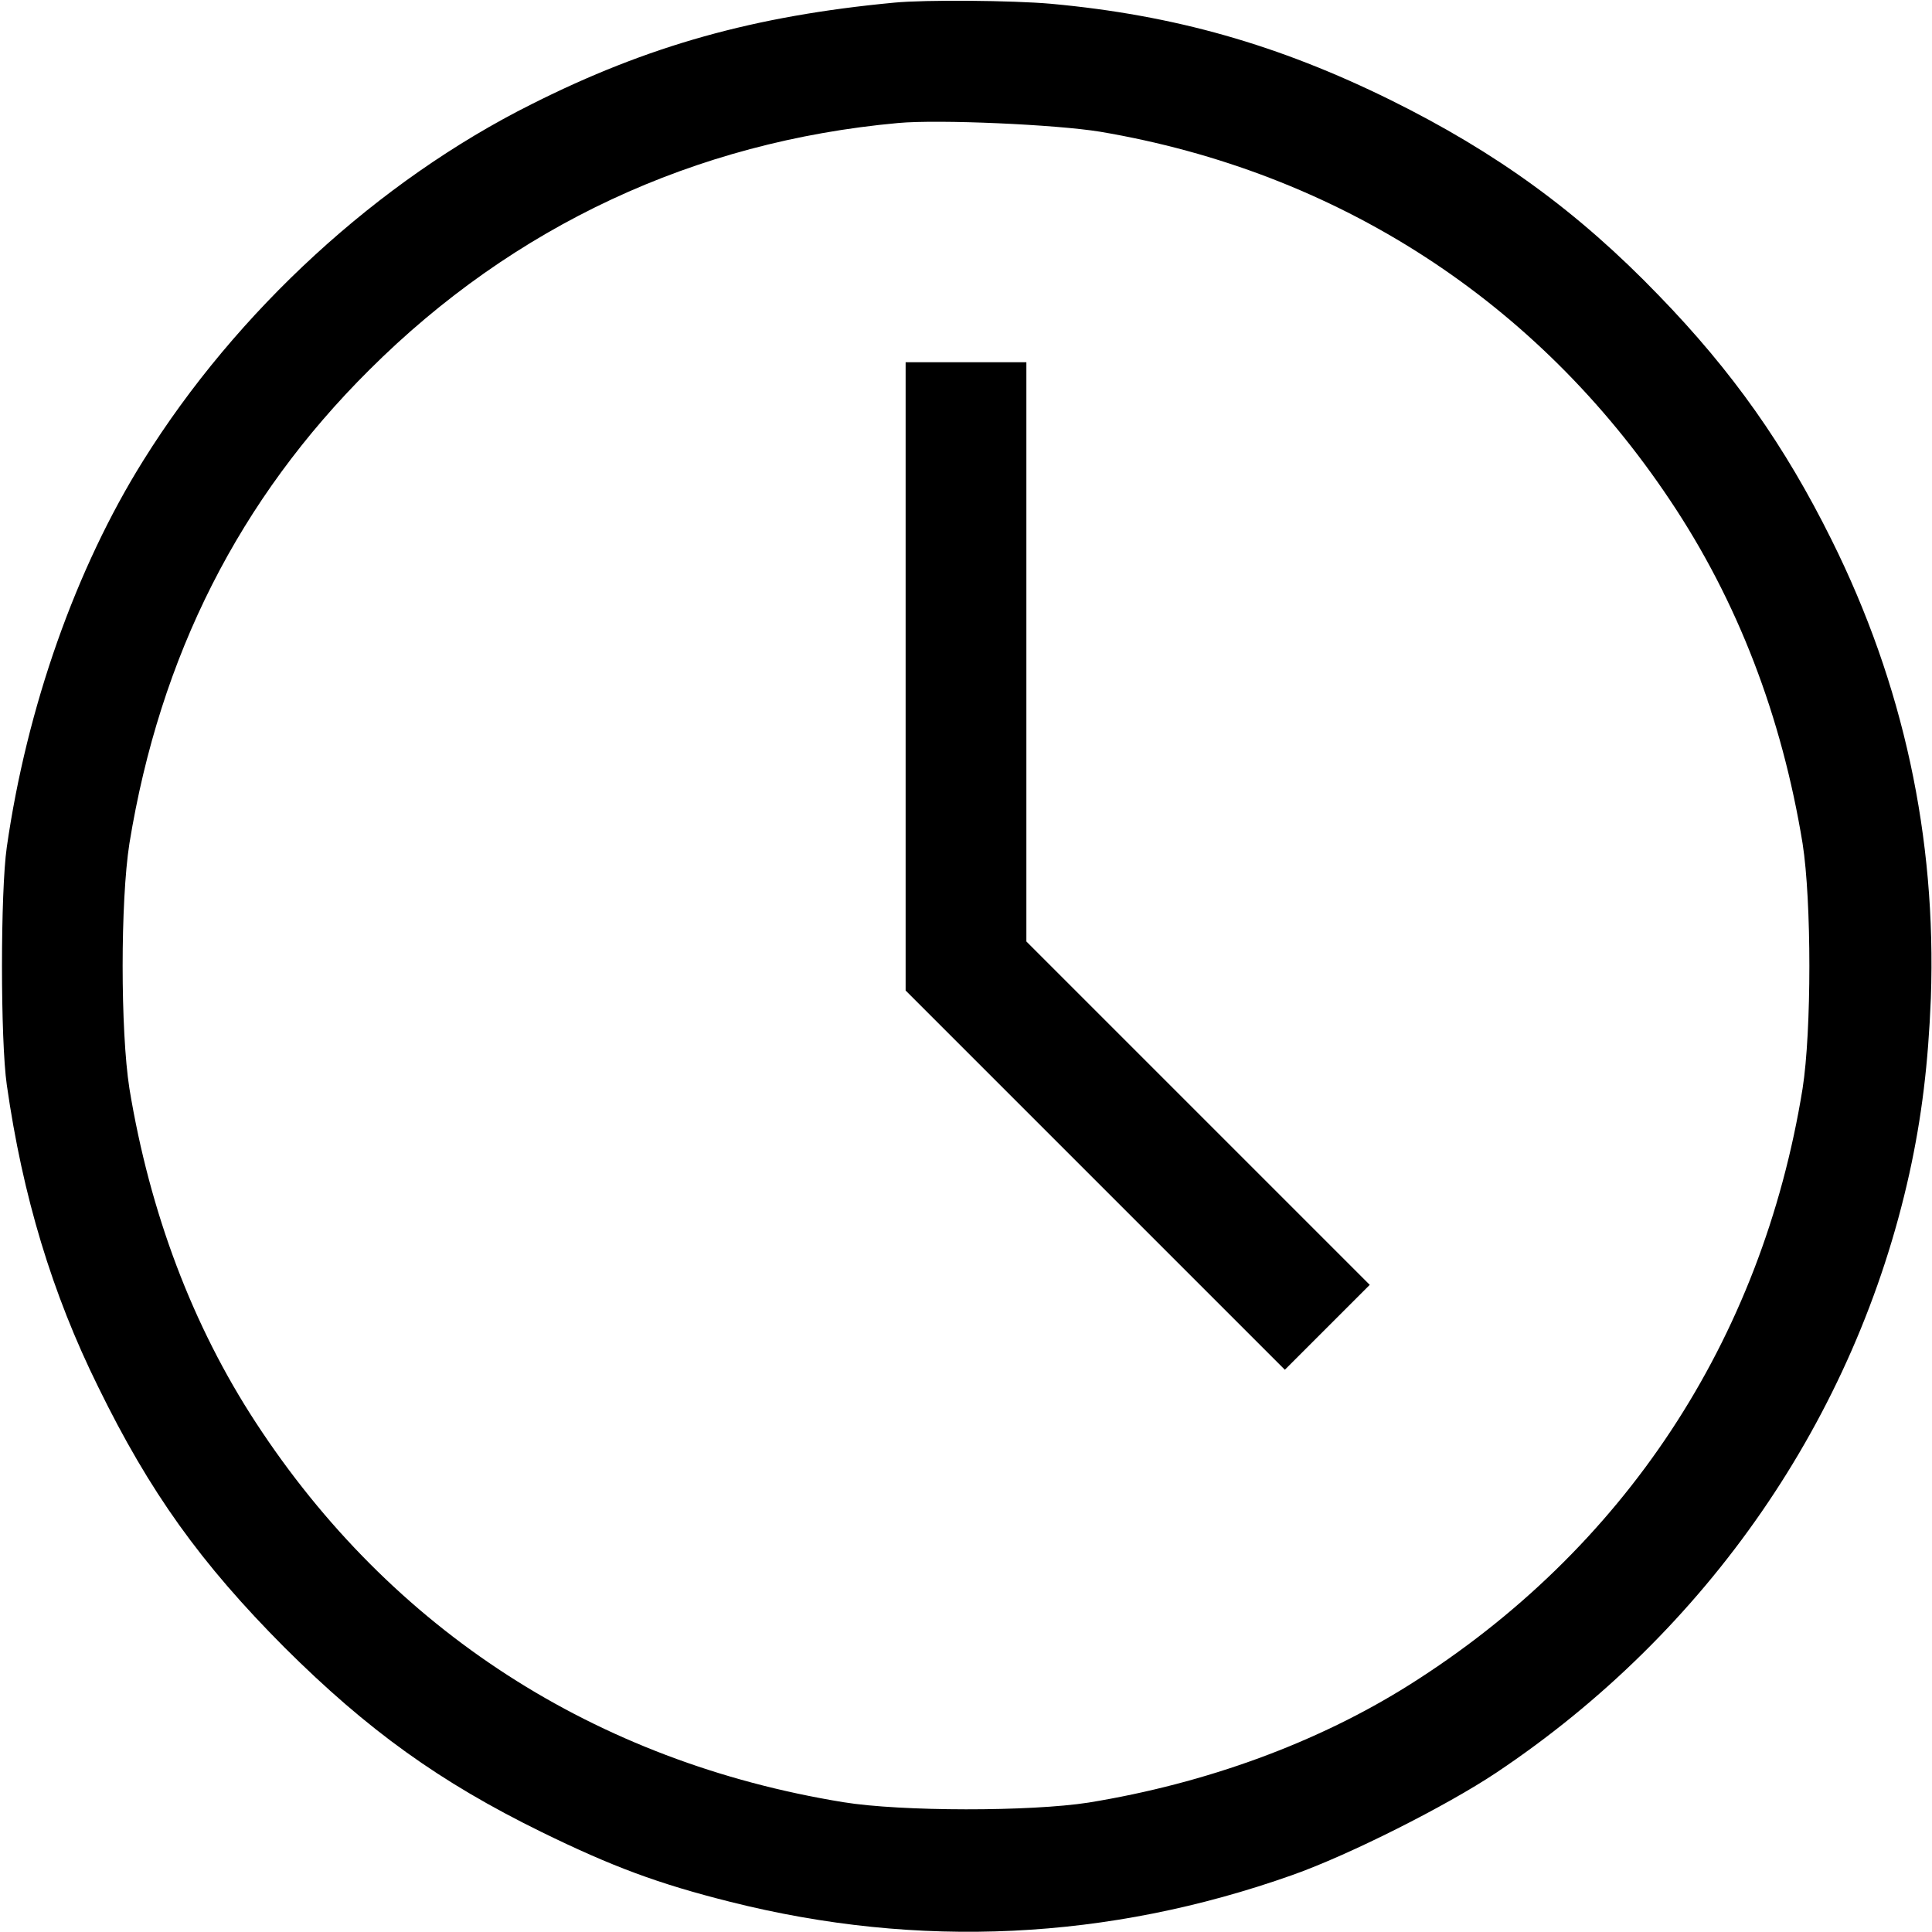
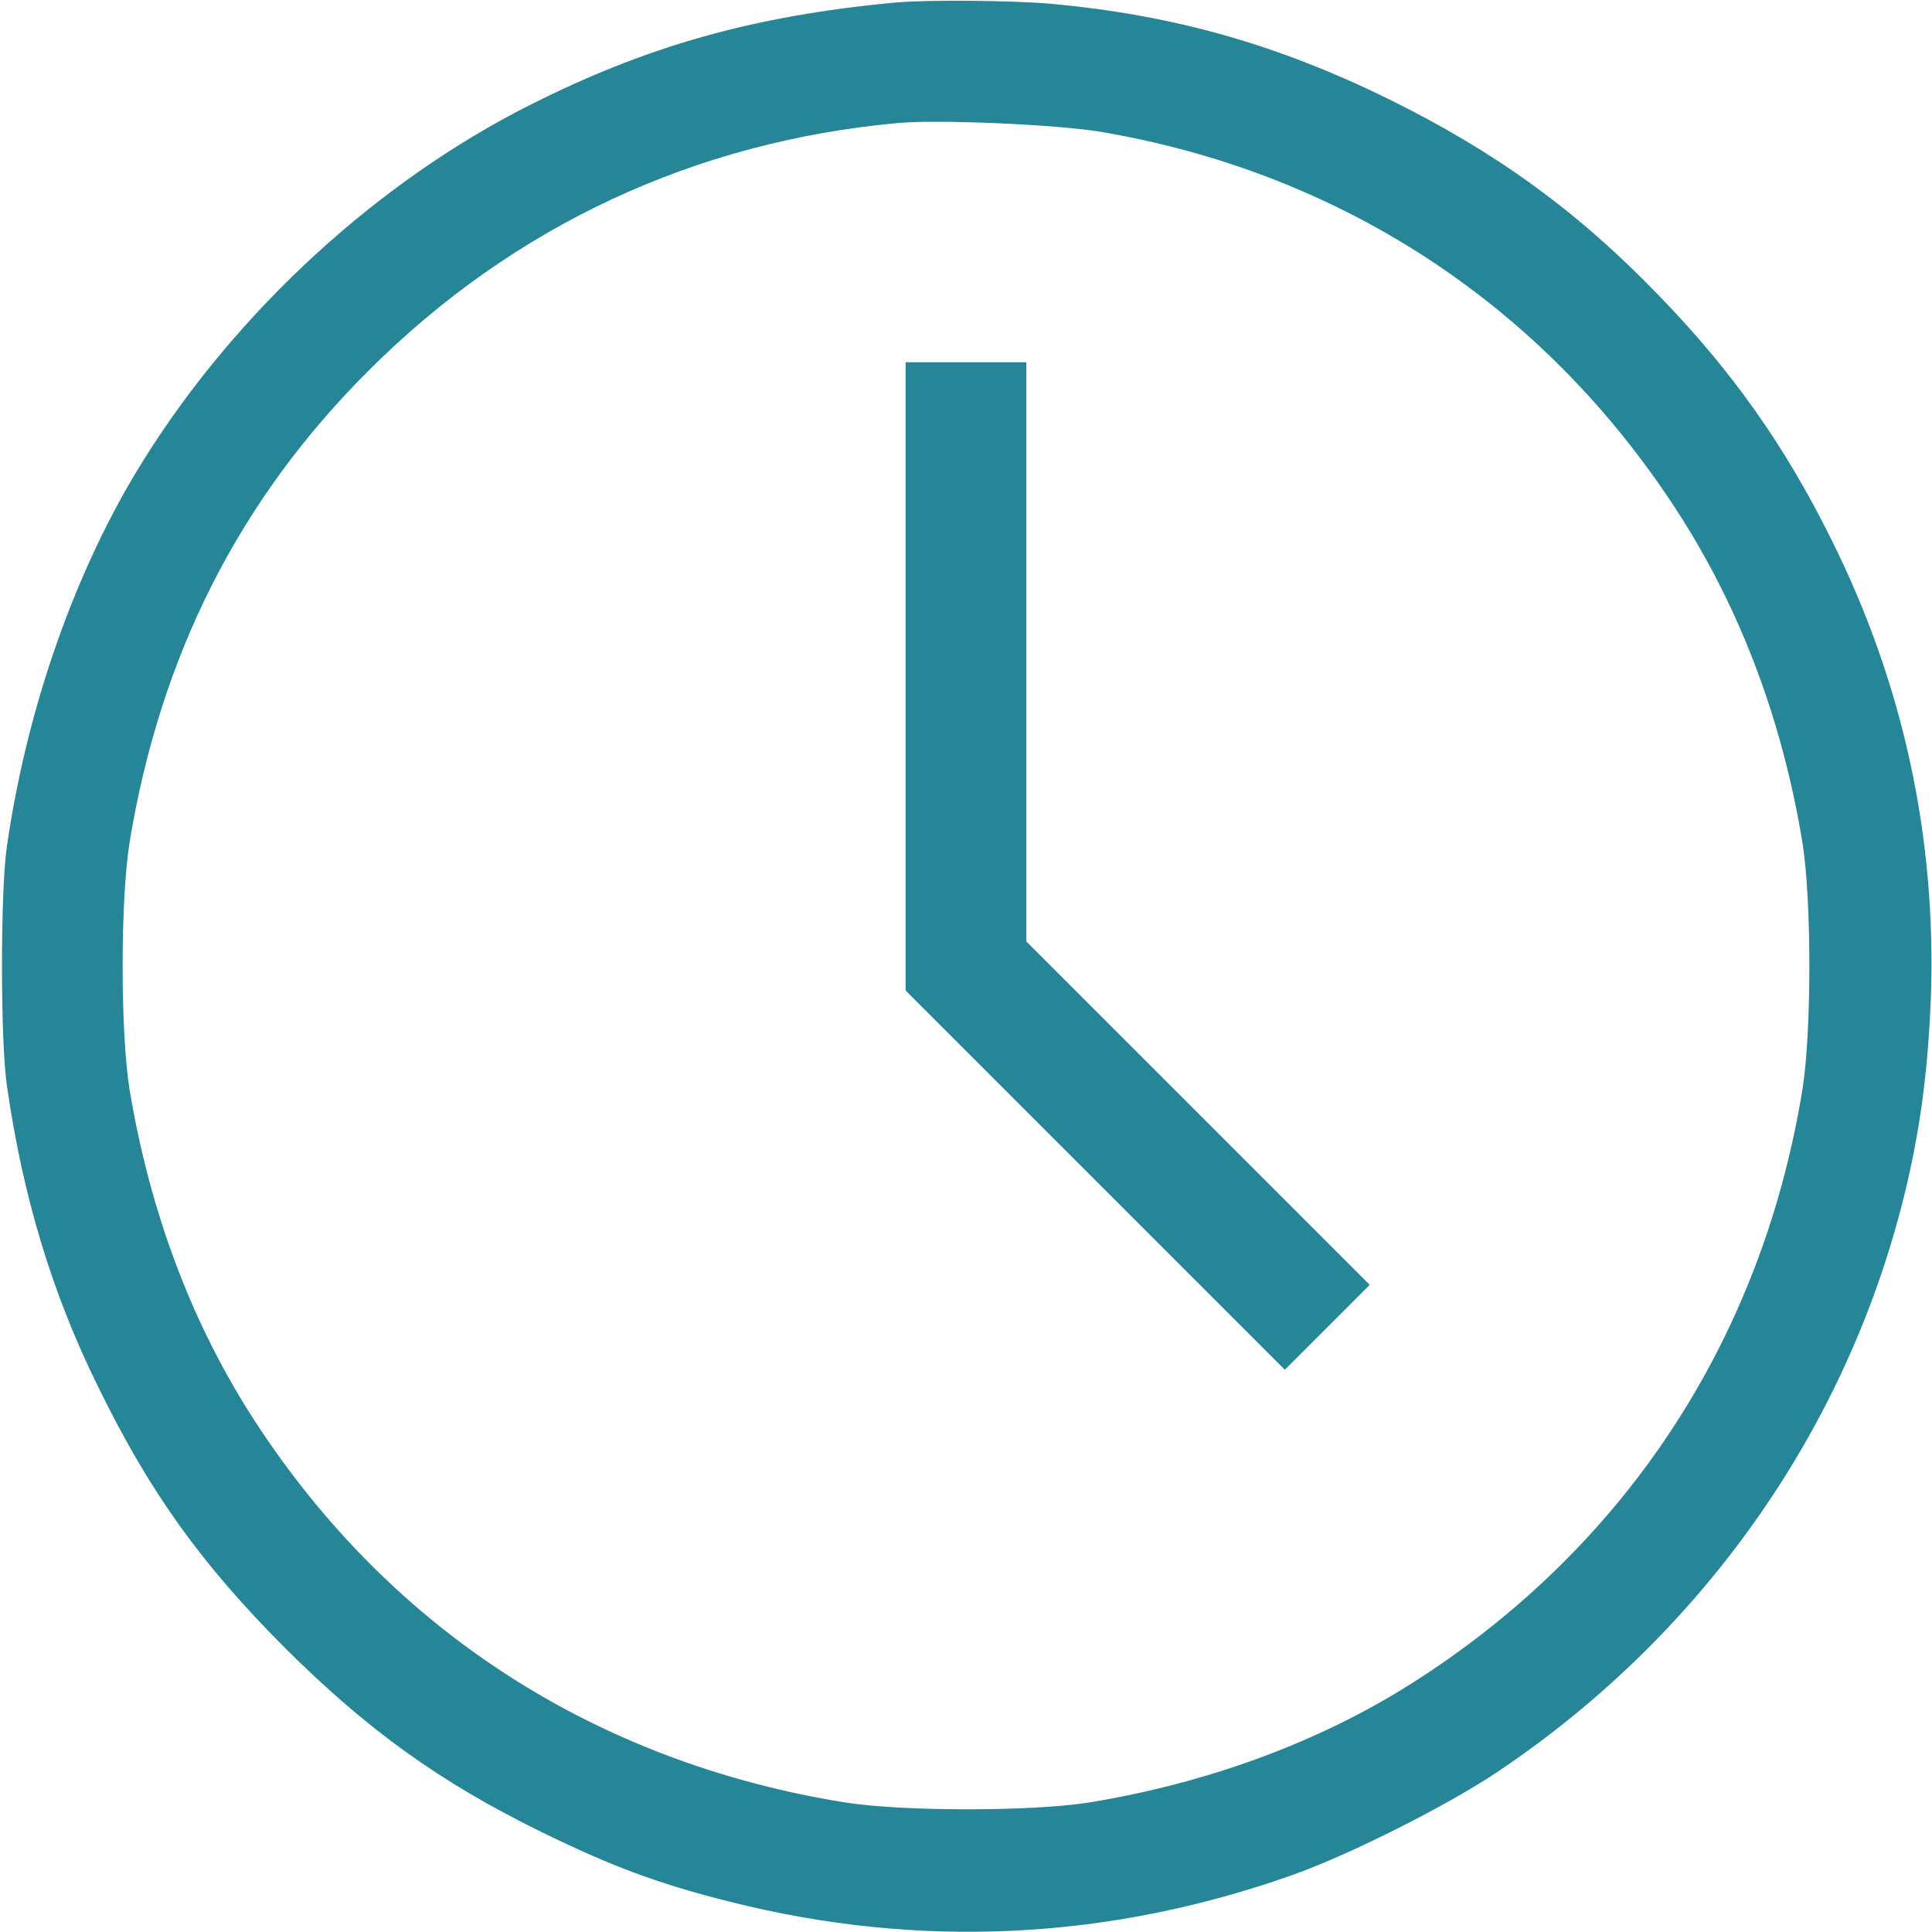
<svg xmlns="http://www.w3.org/2000/svg" version="1.0" width="512pt" height="512pt" viewBox="0 0 512 512" preserveAspectRatio="xMidYMid meet">
-   <g transform="translate(0,512) scale(0.1,-0.1)" fill="#000000" stroke="none">
+   <g transform="translate(0,512) scale(0.1,-0.1)" fill="#268596" stroke="none">
    <path d="M2370 5113 c-371 -35 -653 -114 -961 -269 -406 -203 -782 -548 -1029 -944 -179 -286 -309 -655 -362 -1025 -17 -118 -17 -512 0 -630 42 -295 120 -553 242 -800 137 -280 272 -468 494 -691 221 -220 412 -357 681 -489 188 -92 309 -137 500 -185 500 -126 1002 -102 1490 71 150 53 408 183 540 271 560 374 952 942 1095 1588 33 150 50 291 57 465 15 426 -73 832 -263 1214 -124 250 -263 447 -458 648 -214 222 -430 379 -711 518 -296 146 -572 225 -900 255 -102 9 -333 11 -415 3z m545 -342 c628 -106 1158 -448 1511 -977 179 -267 296 -573 351 -909 24 -153 24 -497 0 -650 -108 -668 -474 -1222 -1042 -1580 -243 -153 -537 -261 -850 -312 -154 -24 -497 -24 -650 1 -657 107 -1198 456 -1557 1006 -168 257 -281 557 -335 885 -24 153 -24 497 0 650 81 497 291 912 636 1255 382 381 862 605 1401 654 108 10 418 -4 535 -23z" />
    <path d="M2400 3327 l0 -832 503 -503 502 -502 113 113 112 112 -455 455 -455 455 0 767 0 768 -160 0 -160 0 0 -833z" />
  </g>
</svg>
